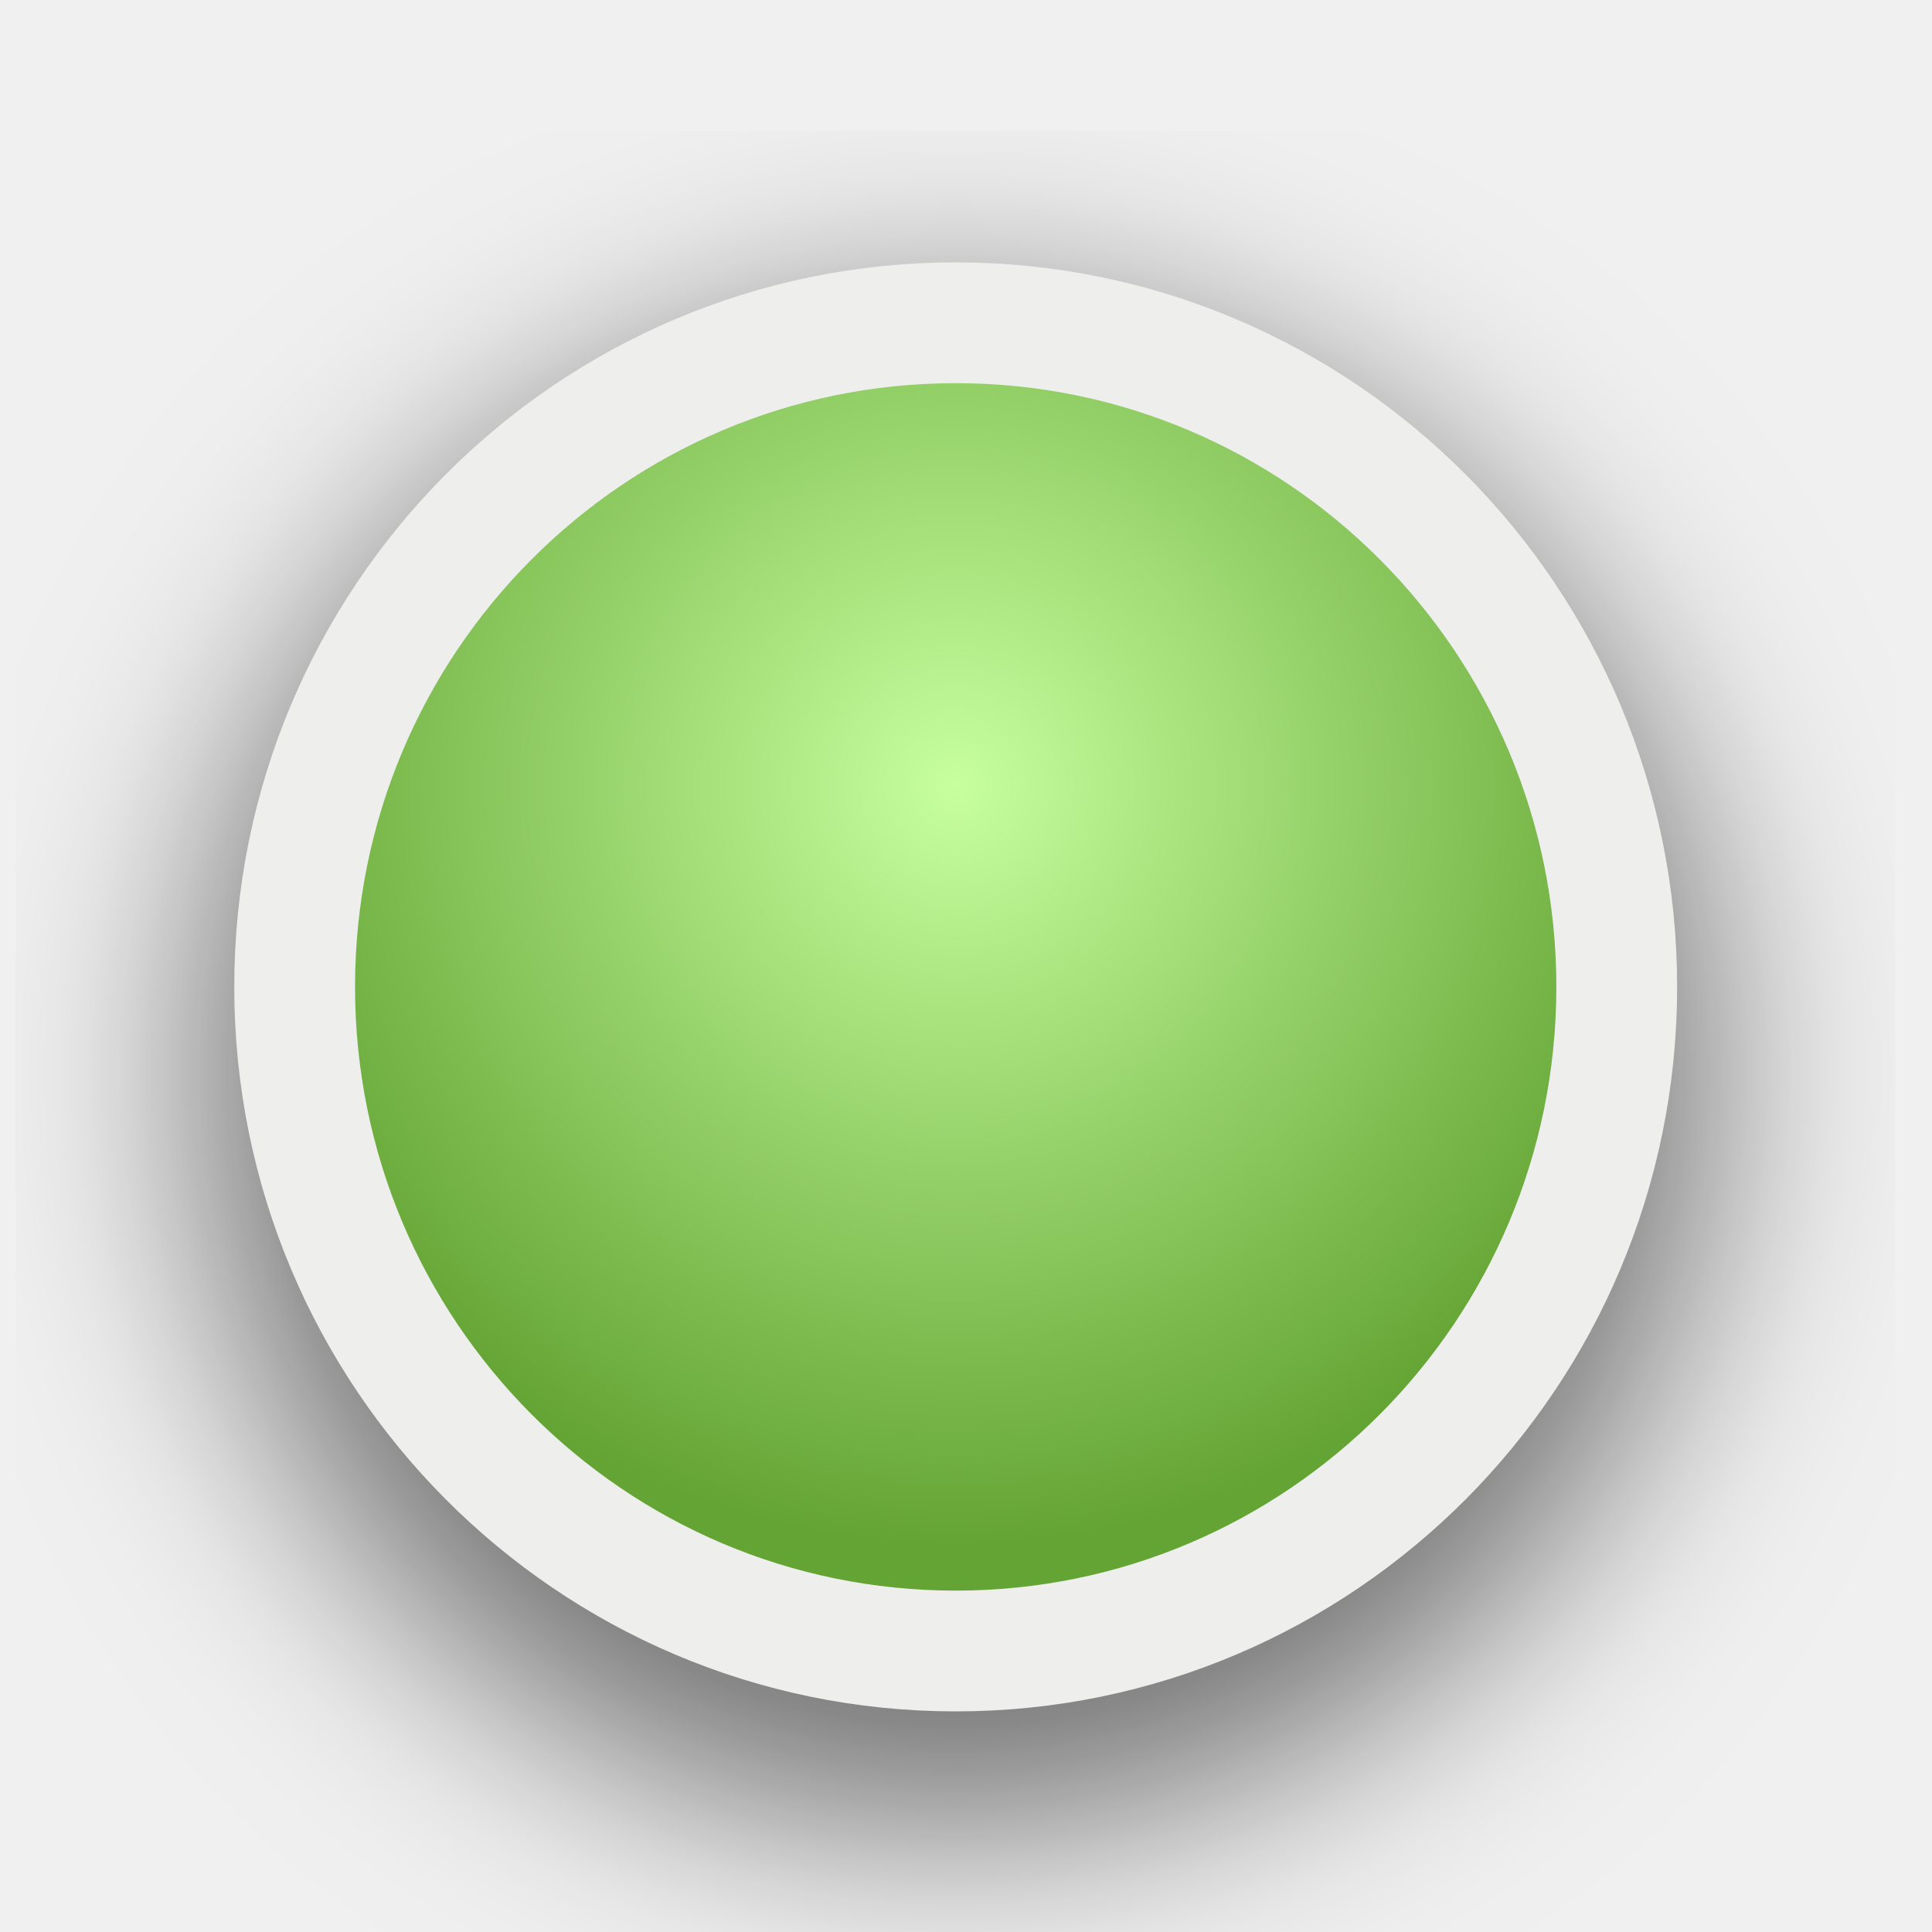
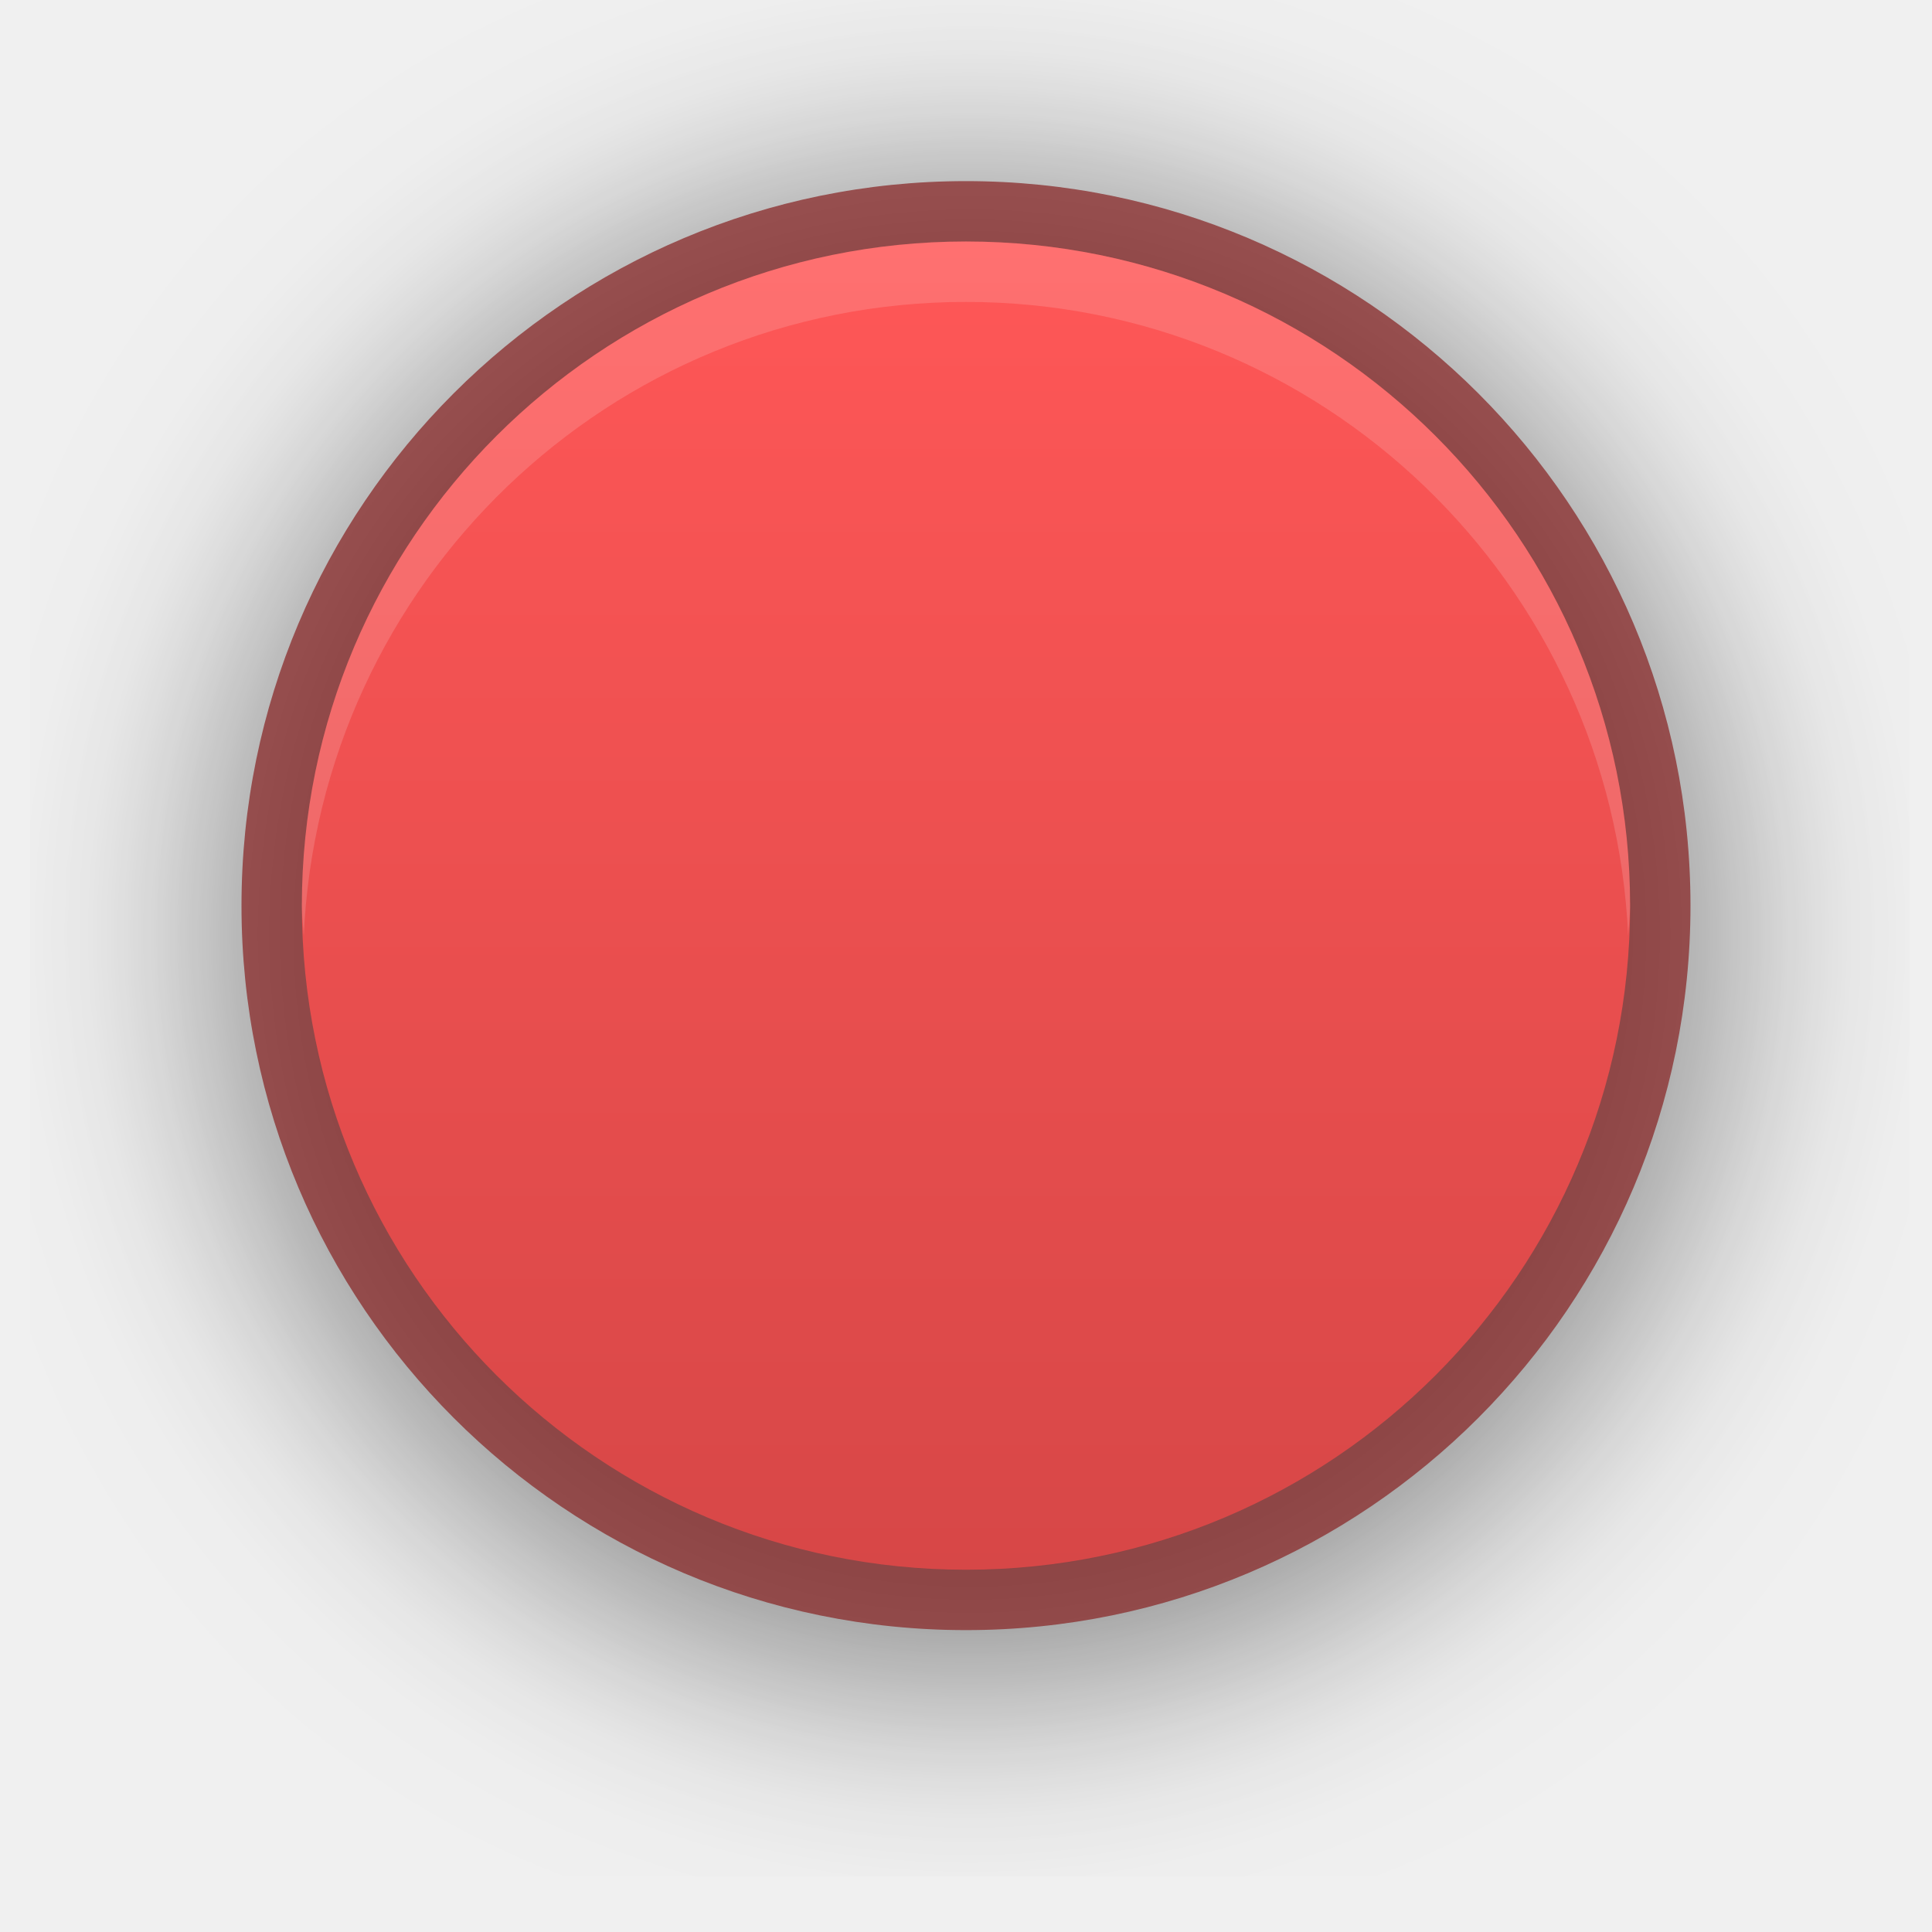
<svg xmlns="http://www.w3.org/2000/svg" xmlns:xlink="http://www.w3.org/1999/xlink" version="1.0" id="Foreground" x="0px" y="0px" width="32" height="32" viewBox="0 0 23.273 23.273" enable-background="new 0 0 16 16" xml:space="preserve">
  <defs id="defs2397">
-     <linearGradient id="linearGradient3173">
-       <stop style="stop-color:#c4c4c4;stop-opacity:1;" offset="0" id="stop3175" />
-       <stop style="stop-color:#ffffff;stop-opacity:1;" offset="1" id="stop3177" />
+     <linearGradient id="linearGradient3836">
+       <stop style="stop-color:#ff5757;stop-opacity:1;" offset="0" id="stop3838" />
+       <stop style="stop-color:#d74747;stop-opacity:1;" offset="1" id="stop3840" />
    </linearGradient>
    <filter color-interpolation-filters="sRGB" id="filter16494-4" x="-0.21" width="1.42" y="-0.209" height="1.418">
      <feGaussianBlur stdDeviation="1.328" id="feGaussianBlur16496-8" />
    </filter>
-     <radialGradient xlink:href="#linearGradient16498-6" id="radialGradient16504-1" cx="7.658" cy="5.819" fx="7.658" fy="5.819" r="8.693" gradientTransform="matrix(1.047434,0,0,1.05174,-0.3632615,-0.4203249)" gradientUnits="userSpaceOnUse" />
-     <linearGradient id="linearGradient16498-6">
-       <stop style="stop-color:#C7FF9F;stop-opacity:1" offset="0" id="stop16500-8" />
-       <stop style="stop-color:#64A434;stop-opacity:1" offset="1" id="stop16502-0" />
-     </linearGradient>
+     <linearGradient xlink:href="#linearGradient3836" id="linearGradient3842" x1="17" y1="5" x2="17" y2="27" gradientUnits="userSpaceOnUse" />
  </defs>
-   <g style="display:inline" id="g16402-8" transform="translate(4.753348,2.823893)">
-     <g id="g3175-4" transform="translate(-0.8999542,0.9402861)">
-       <path xlink:href="#path2394-32" style="opacity:0.53;color:#000000;fill:#000000;fill-opacity:1;fill-rule:nonzero;stroke:#000000;stroke-width:2.182;stroke-linecap:butt;stroke-linejoin:miter;stroke-miterlimit:4;stroke-opacity:1;stroke-dasharray:none;stroke-dashoffset:0;marker:none;visibility:visible;display:inline;overflow:visible;filter:url(#filter16494-4);enable-background:accumulate" id="path16480-5" d="m 7.656,0.125 c -4.397,0 -7.969,3.582 -7.969,8 0,4.418 3.571,8 7.969,8 4.397,0 7.969,-3.582 7.969,-8 0,-4.418 -3.571,-8 -7.969,-8 z" transform="translate(0,1.028519)" />
-       <path clip-rule="evenodd" d="m -0.304,8.124 c 0,-4.418 3.565,-8 7.963,-8 4.397,0 7.963,3.582 7.963,8 0,4.418 -3.565,8 -7.963,8 -4.397,0 -7.963,-3.582 -7.963,-8 z" id="path2394-32" style="color:#000000;fill:url(#radialGradient16504-1);fill-opacity:1;fill-rule:nonzero;stroke:#eeeeec;stroke-width:1.455;stroke-linecap:butt;stroke-linejoin:miter;stroke-miterlimit:4;stroke-opacity:1;stroke-dasharray:none;stroke-dashoffset:0;marker:none;visibility:visible;display:inline;overflow:visible;enable-background:accumulate" />
-       <g id="g3172-6" />
-     </g>
+   <g id="g3175-4" transform="translate(4.026076,2.09662)" style="opacity:0.8">
+     <path transform="translate(0,1.028519)" d="m 7.656,0.125 c -4.397,0 -7.969,3.582 -7.969,8 0,4.418 3.571,8 7.969,8 4.397,0 7.969,-3.582 7.969,-8 0,-4.418 -3.571,-8 -7.969,-8 z" id="path16480-5" style="opacity:0.53;color:#000000;fill:#000000;fill-opacity:1;fill-rule:nonzero;stroke:#000000;stroke-width:2.182;stroke-linecap:butt;stroke-linejoin:miter;stroke-miterlimit:4;stroke-opacity:1;stroke-dasharray:none;stroke-dashoffset:0;marker:none;visibility:visible;display:inline;overflow:visible;filter:url(#filter16494-4);enable-background:accumulate" xlink:href="#path2394-32" />
+     <g id="g3172-6" />
  </g>
+   <path style="opacity:0.75;fill:#892929;fill-opacity:1;stroke:#f70505;stroke-width:0;stroke-linejoin:round;stroke-miterlimit:4;stroke-opacity:1;stroke-dasharray:none;stroke-dashoffset:0" id="path3003" d="M 29,15 A 12,12 0 1 1 5,15 12,12 0 1 1 29,15 z" transform="matrix(0.7272727,0,0,0.7272727,-0.727272,2.3750005e-8)" />
+   <path style="fill:url(#linearGradient3842);fill-opacity:1;stroke:#f70505;stroke-width:0;stroke-linejoin:round;stroke-miterlimit:4;stroke-opacity:1;stroke-dasharray:none;stroke-dashoffset:0" id="path3808" d="M 28,16 A 11,11 0 1 1 6,16 11,11 0 1 1 28,16 z" transform="matrix(0.7272727,0,0,0.7272727,-0.727272,-0.7272727)" />
+   <path style="opacity:0.15;fill:#ffffff;fill-opacity:1;stroke:#f70505;stroke-width:0;stroke-linejoin:round;stroke-miterlimit:4;stroke-opacity:1;stroke-dasharray:none;stroke-dashoffset:0" d="m 11.636,2.909 c -4.418,0 -8,3.582 -8,8 0,0.123 0.017,0.242 0.023,0.364 0.191,-4.248 3.682,-7.636 7.977,-7.636 4.296,0 7.786,3.388 7.977,7.636 0.005,-0.121 0.023,-0.241 0.023,-0.364 0,-4.418 -3.582,-8 -8,-8 z" id="path3808-0" />
</svg>
